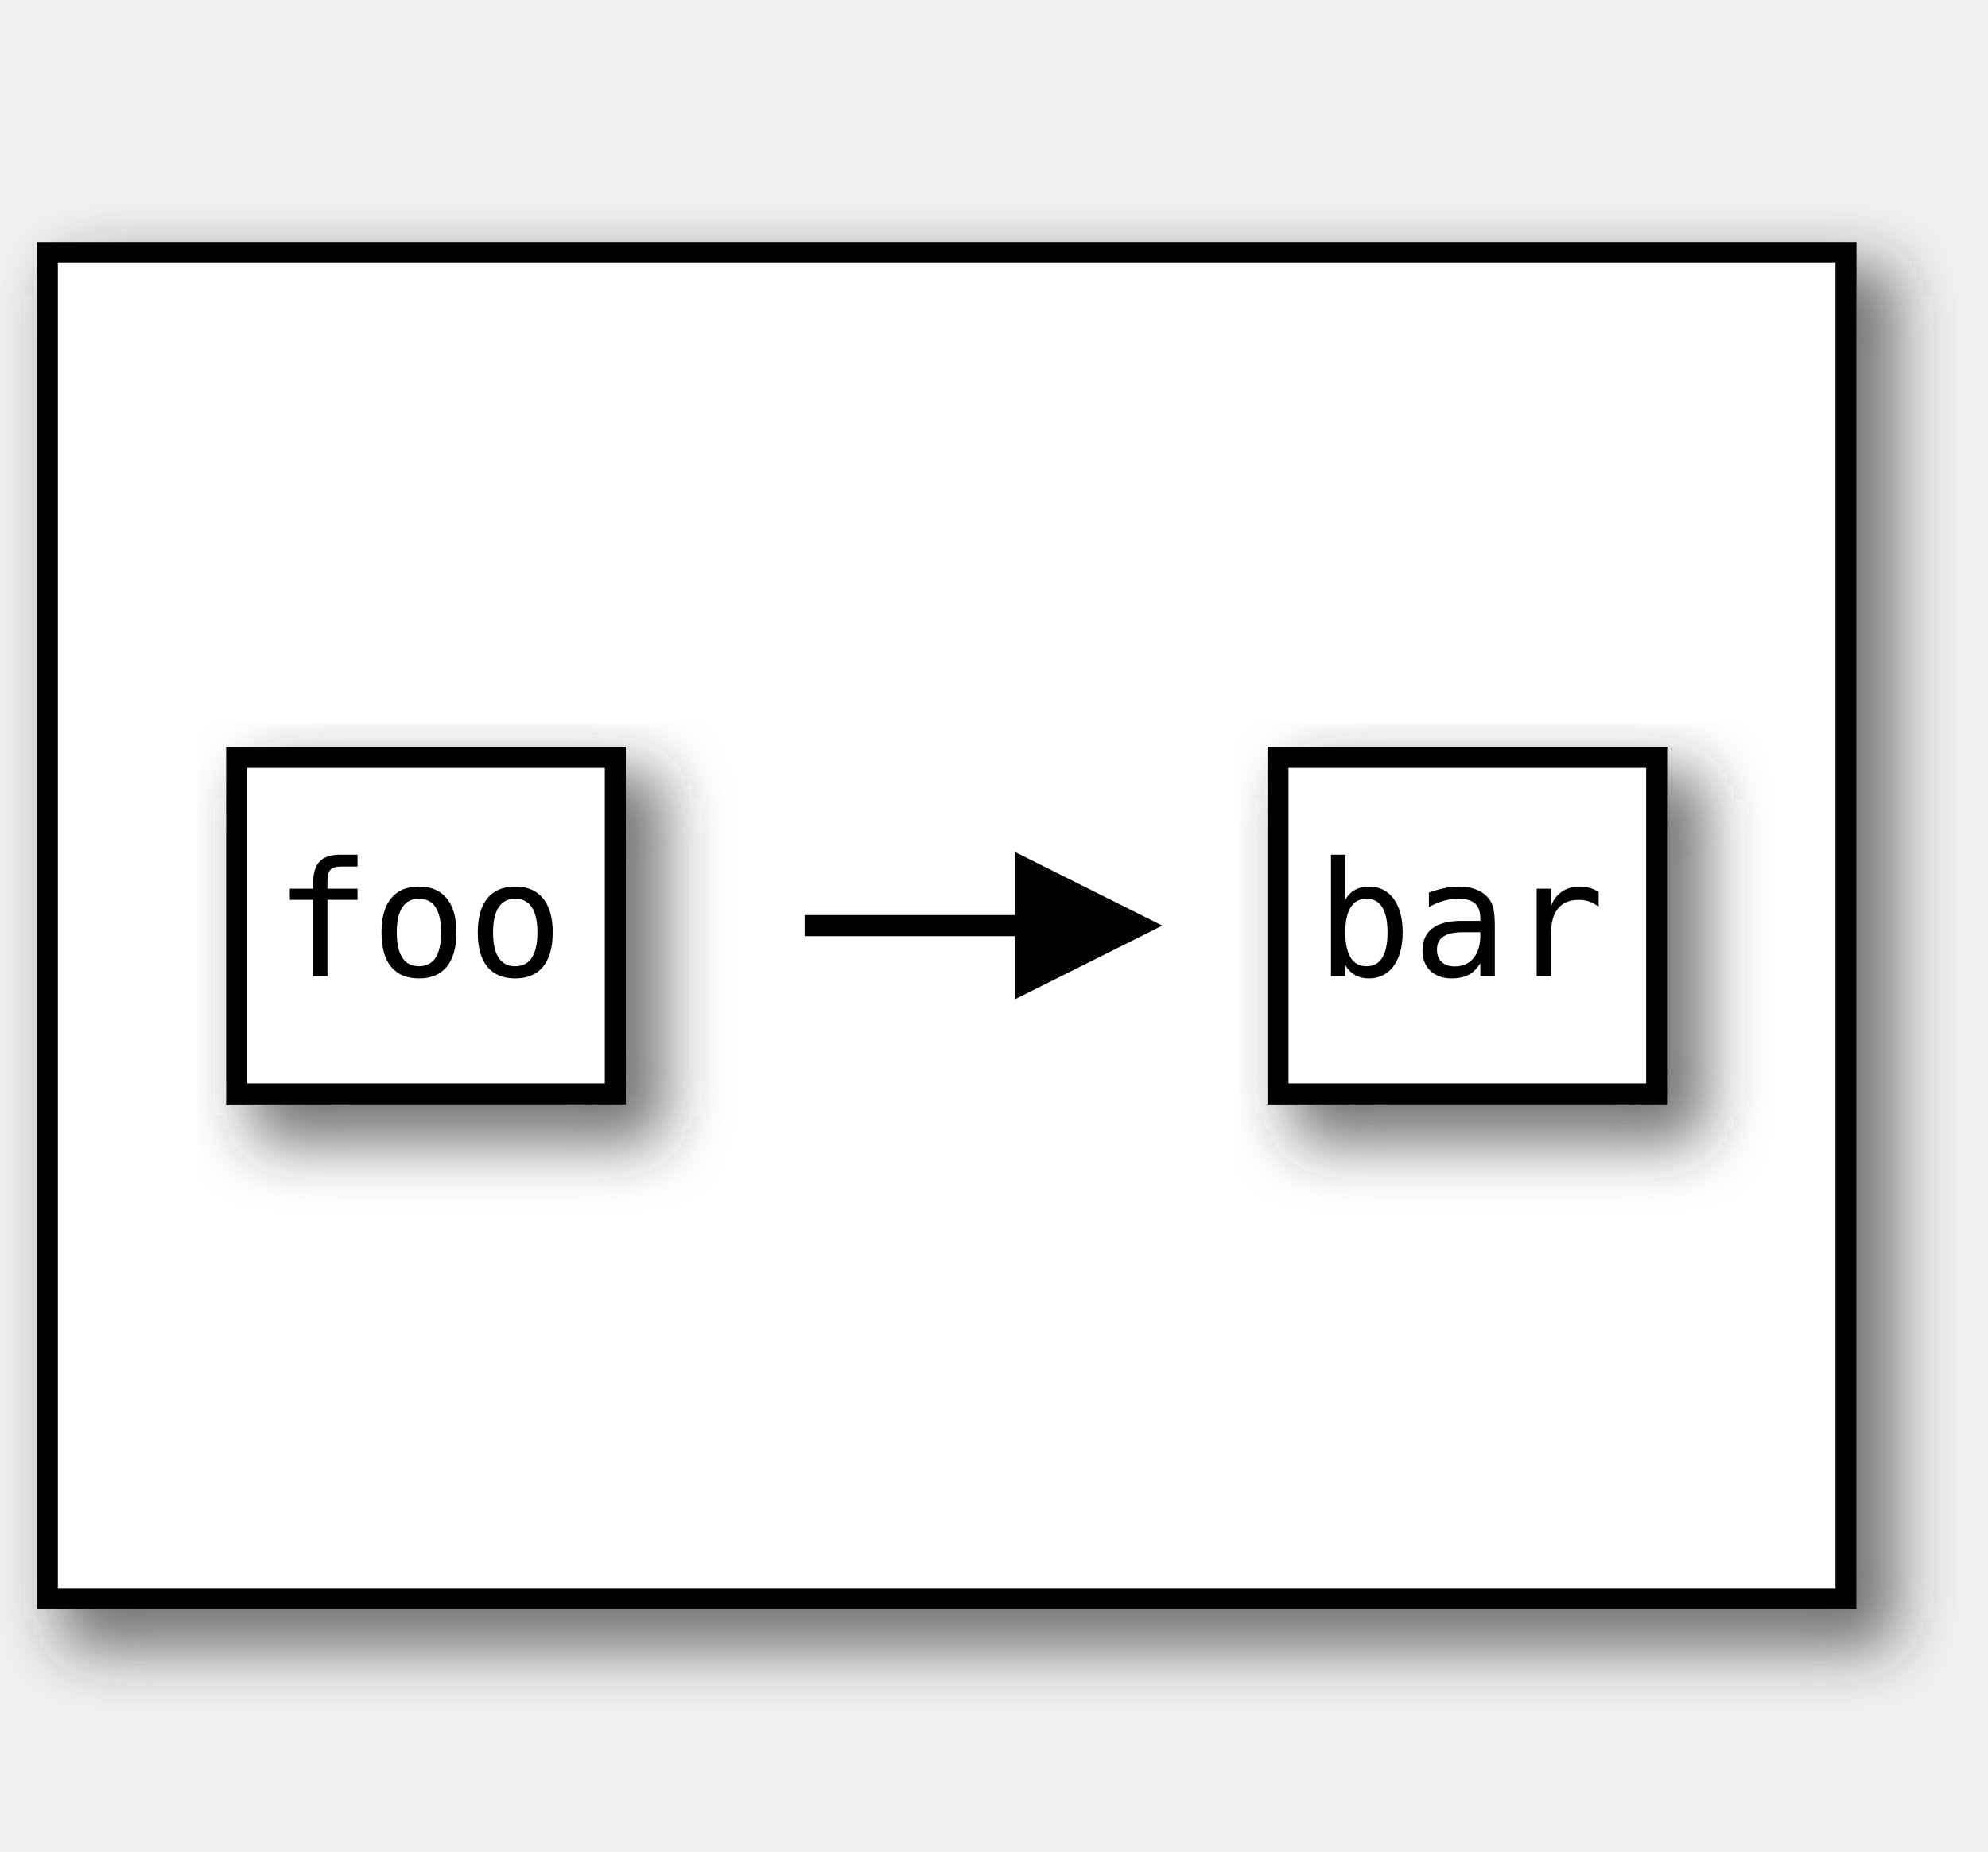
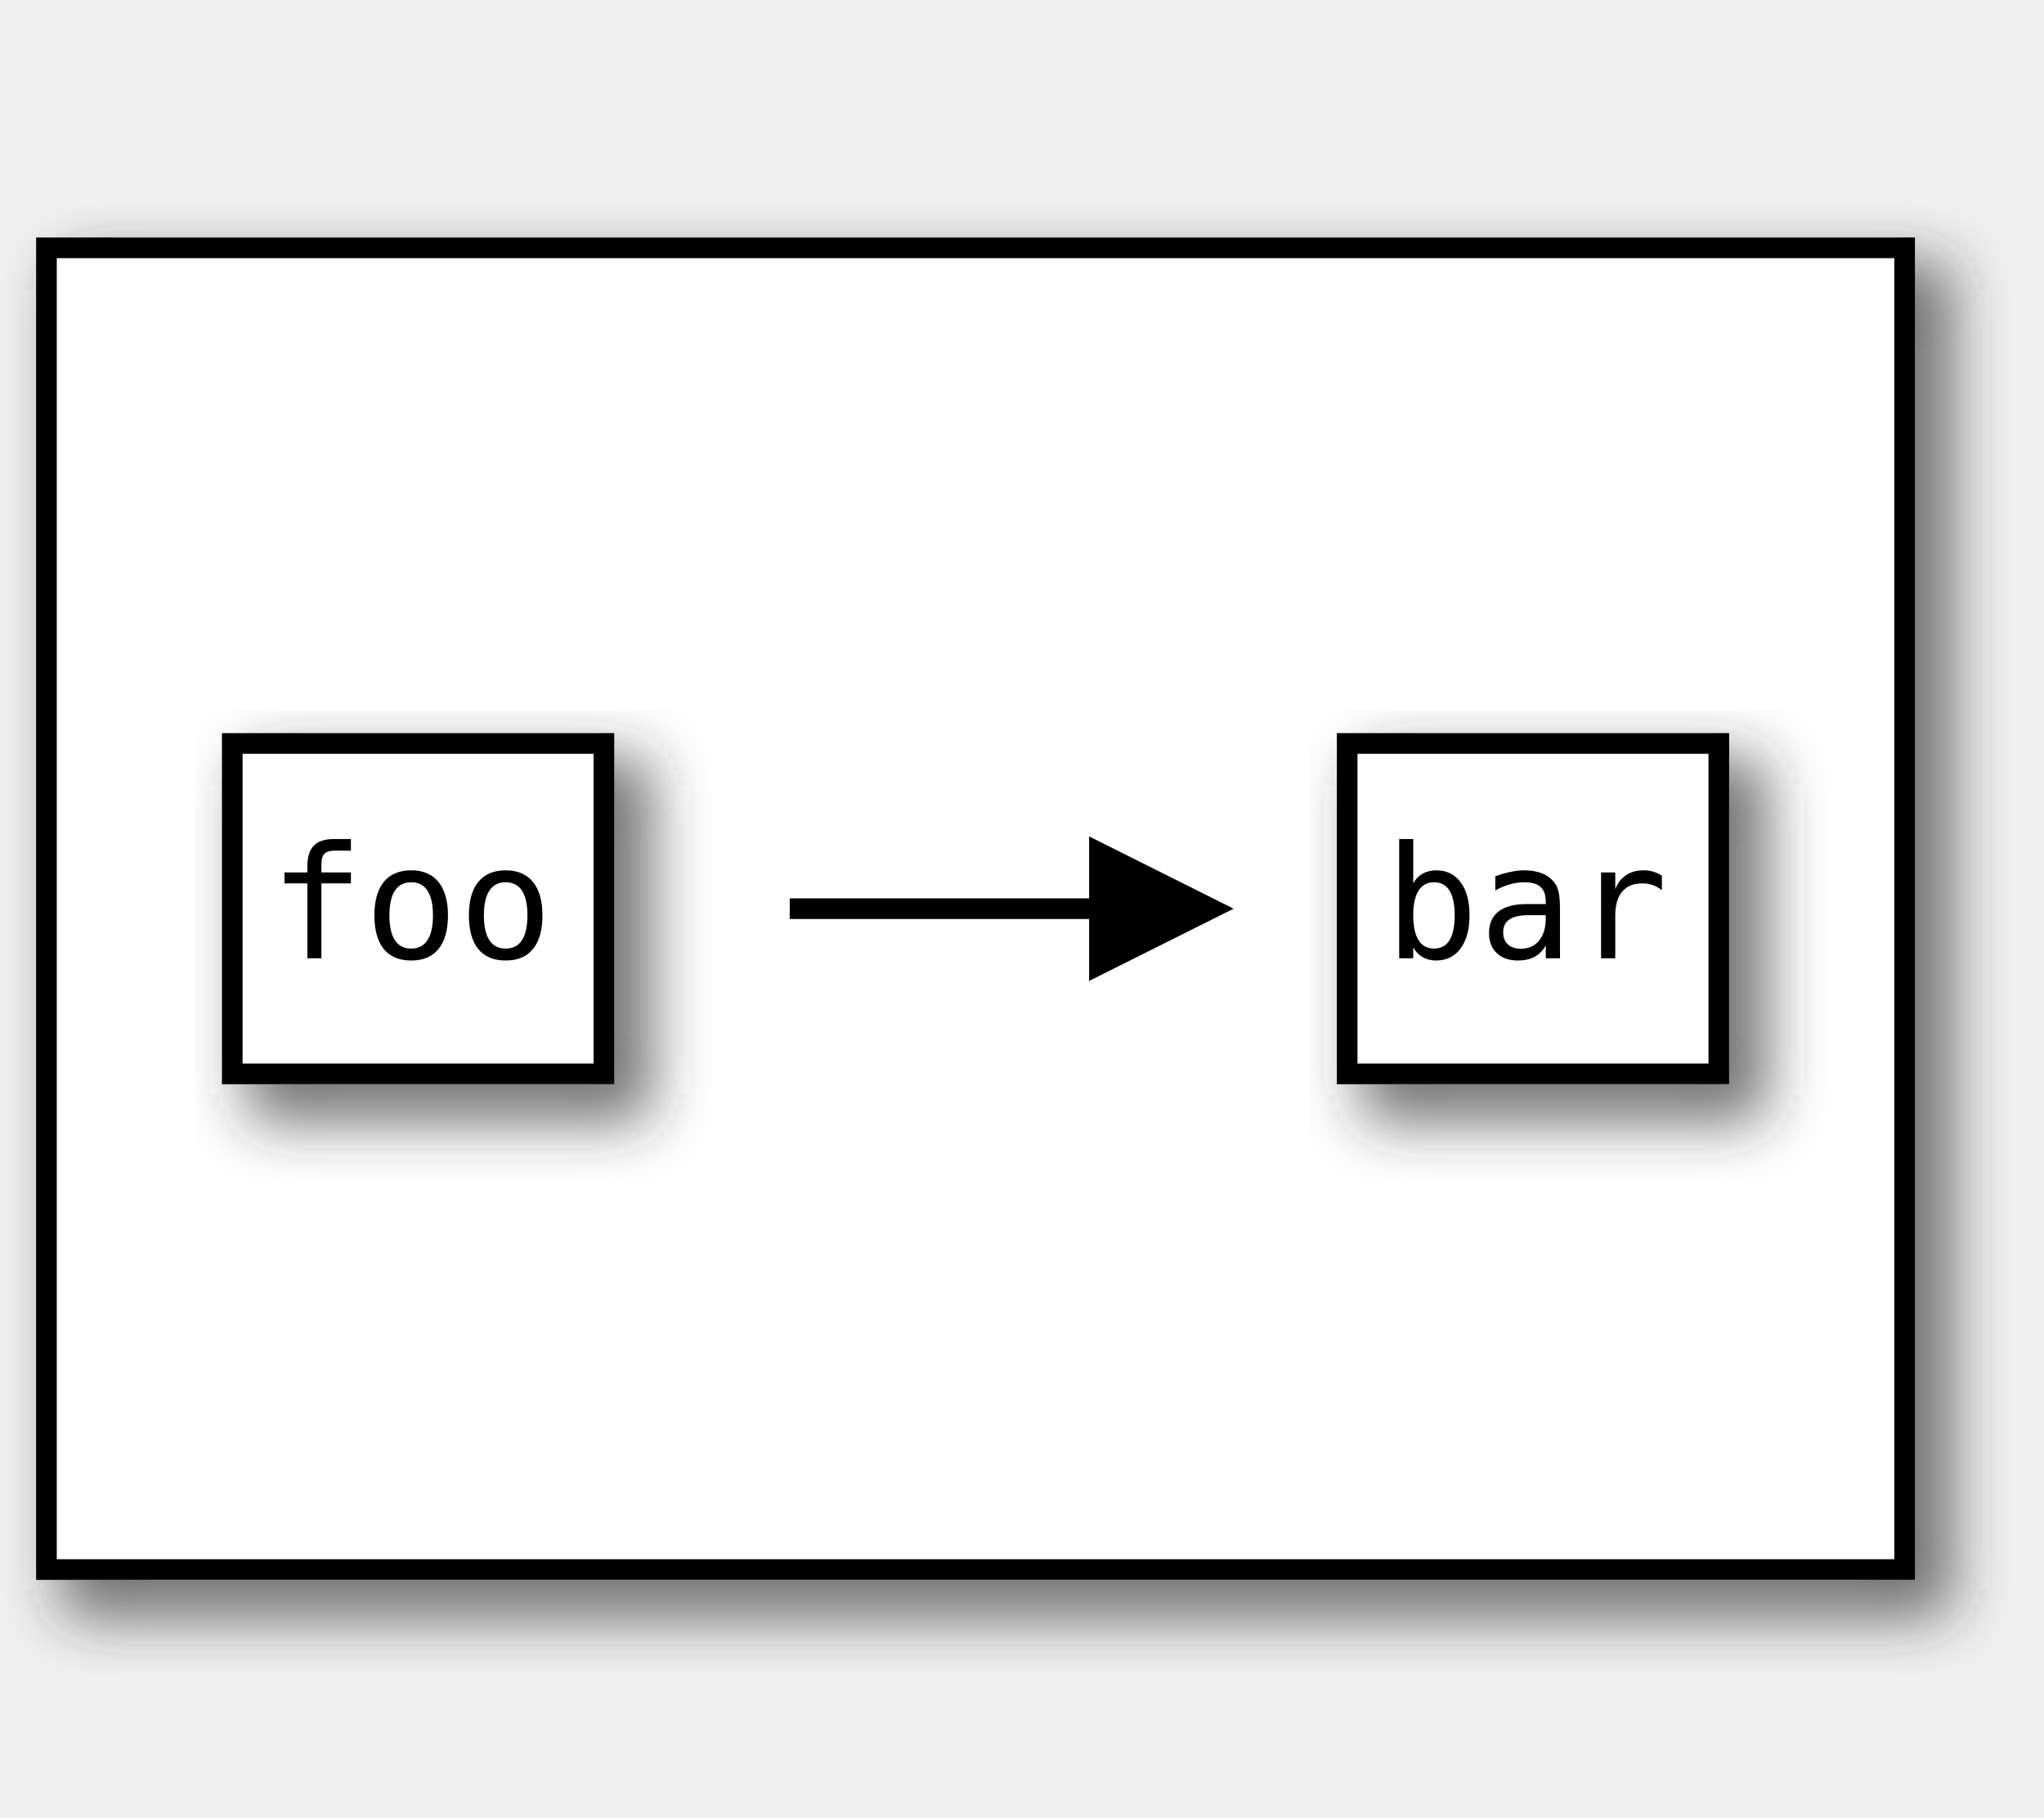
- <svg xmlns="http://www.w3.org/2000/svg" width="189.00" height="176.00">
+ <svg xmlns="http://www.w3.org/2000/svg" width="198.00" height="176.00">
  <defs>
    <filter id="dsFilterNoBlur" height="150%" width="150%">
      <feOffset in="SourceGraphic" result="offOut" dx="3" dy="3" />
      <feColorMatrix in="offOut" result="matrixOut" type="matrix" values="0.2 0 0 0 0 0 0.2 0 0 0 0 0 0.2 0 0 0 0 0 1 0 " />
      <feBlend in="SourceGraphic" in2="matrixOut" mode="normal" />
    </filter>
    <filter id="dsFilter" height="150%" width="150%">
      <feOffset in="SourceGraphic" result="offOut" dx="3" dy="3" />
      <feColorMatrix in="offOut" result="matrixOut" type="matrix" values="0.2 0 0 0 0 0 0.2 0 0 0 0 0 0.2 0 0 0 0 0 1 0 " />
      <feGaussianBlur in="matrixOut" result="blurOut" stdDeviation="3 3" />
      <feBlend in="SourceGraphic" in2="blurOut" mode="normal" />
    </filter>
    <marker id="iPointer" refX="5.00" refY="5.00" markerWidth="8.00" markerHeight="7.00" markerUnits="strokeWidth" orient="auto" viewBox="0 0 10 10">
      <path d="M 10 0 L 10 10 L 0 5 z" />
    </marker>
    <marker id="Pointer" refX="5.00" refY="5.00" markerWidth="8.00" markerHeight="7.00" markerUnits="strokeWidth" orient="auto" viewBox="0 0 10 10">
      <path d="M 0 0 L 10 5 L 0 10 z" />
    </marker>
  </defs>
-   <rect x="4.50" y="24.00" width="171.00" height="128.00" fill="white" stroke="black" stroke-width="2" filter="url(#dsFilter)" />
+   <rect x="4.50" y="24.00" width="180.00" height="128.00" fill="white" stroke="black" stroke-width="2" filter="url(#dsFilter)" />
  <rect x="22.50" y="72.00" width="36.00" height="32.00" fill="white" stroke="black" stroke-width="2" filter="url(#dsFilter)" />
  <text x="26.10" y="92.80" fill="black" font-family="Consolas,Monaco,Anonymous Pro,Anonymous,Bitstream Sans Mono,monospace" stroke="none" font-size="15.2px">foo</text>
-   <rect x="121.50" y="72.00" width="36.00" height="32.00" fill="white" stroke="black" stroke-width="2" filter="url(#dsFilter)" />
-   <text x="125.10" y="92.80" fill="black" font-family="Consolas,Monaco,Anonymous Pro,Anonymous,Bitstream Sans Mono,monospace" stroke="none" font-size="15.2px">bar</text>
-   <line x1="76.50" y1="88.00" x2="103.50" y2="88.00" fill="none" stroke="black" stroke-width="2" marker-end="url(#Pointer)" />
+   <rect x="130.50" y="72.00" width="36.00" height="32.00" fill="white" stroke="black" stroke-width="2" filter="url(#dsFilter)" />
+   <text x="134.10" y="92.80" fill="black" font-family="Consolas,Monaco,Anonymous Pro,Anonymous,Bitstream Sans Mono,monospace" stroke="none" font-size="15.2px">bar</text>
+   <line x1="76.50" y1="88.00" x2="112.50" y2="88.00" fill="none" stroke="black" stroke-width="2" marker-end="url(#Pointer)" />
</svg>
